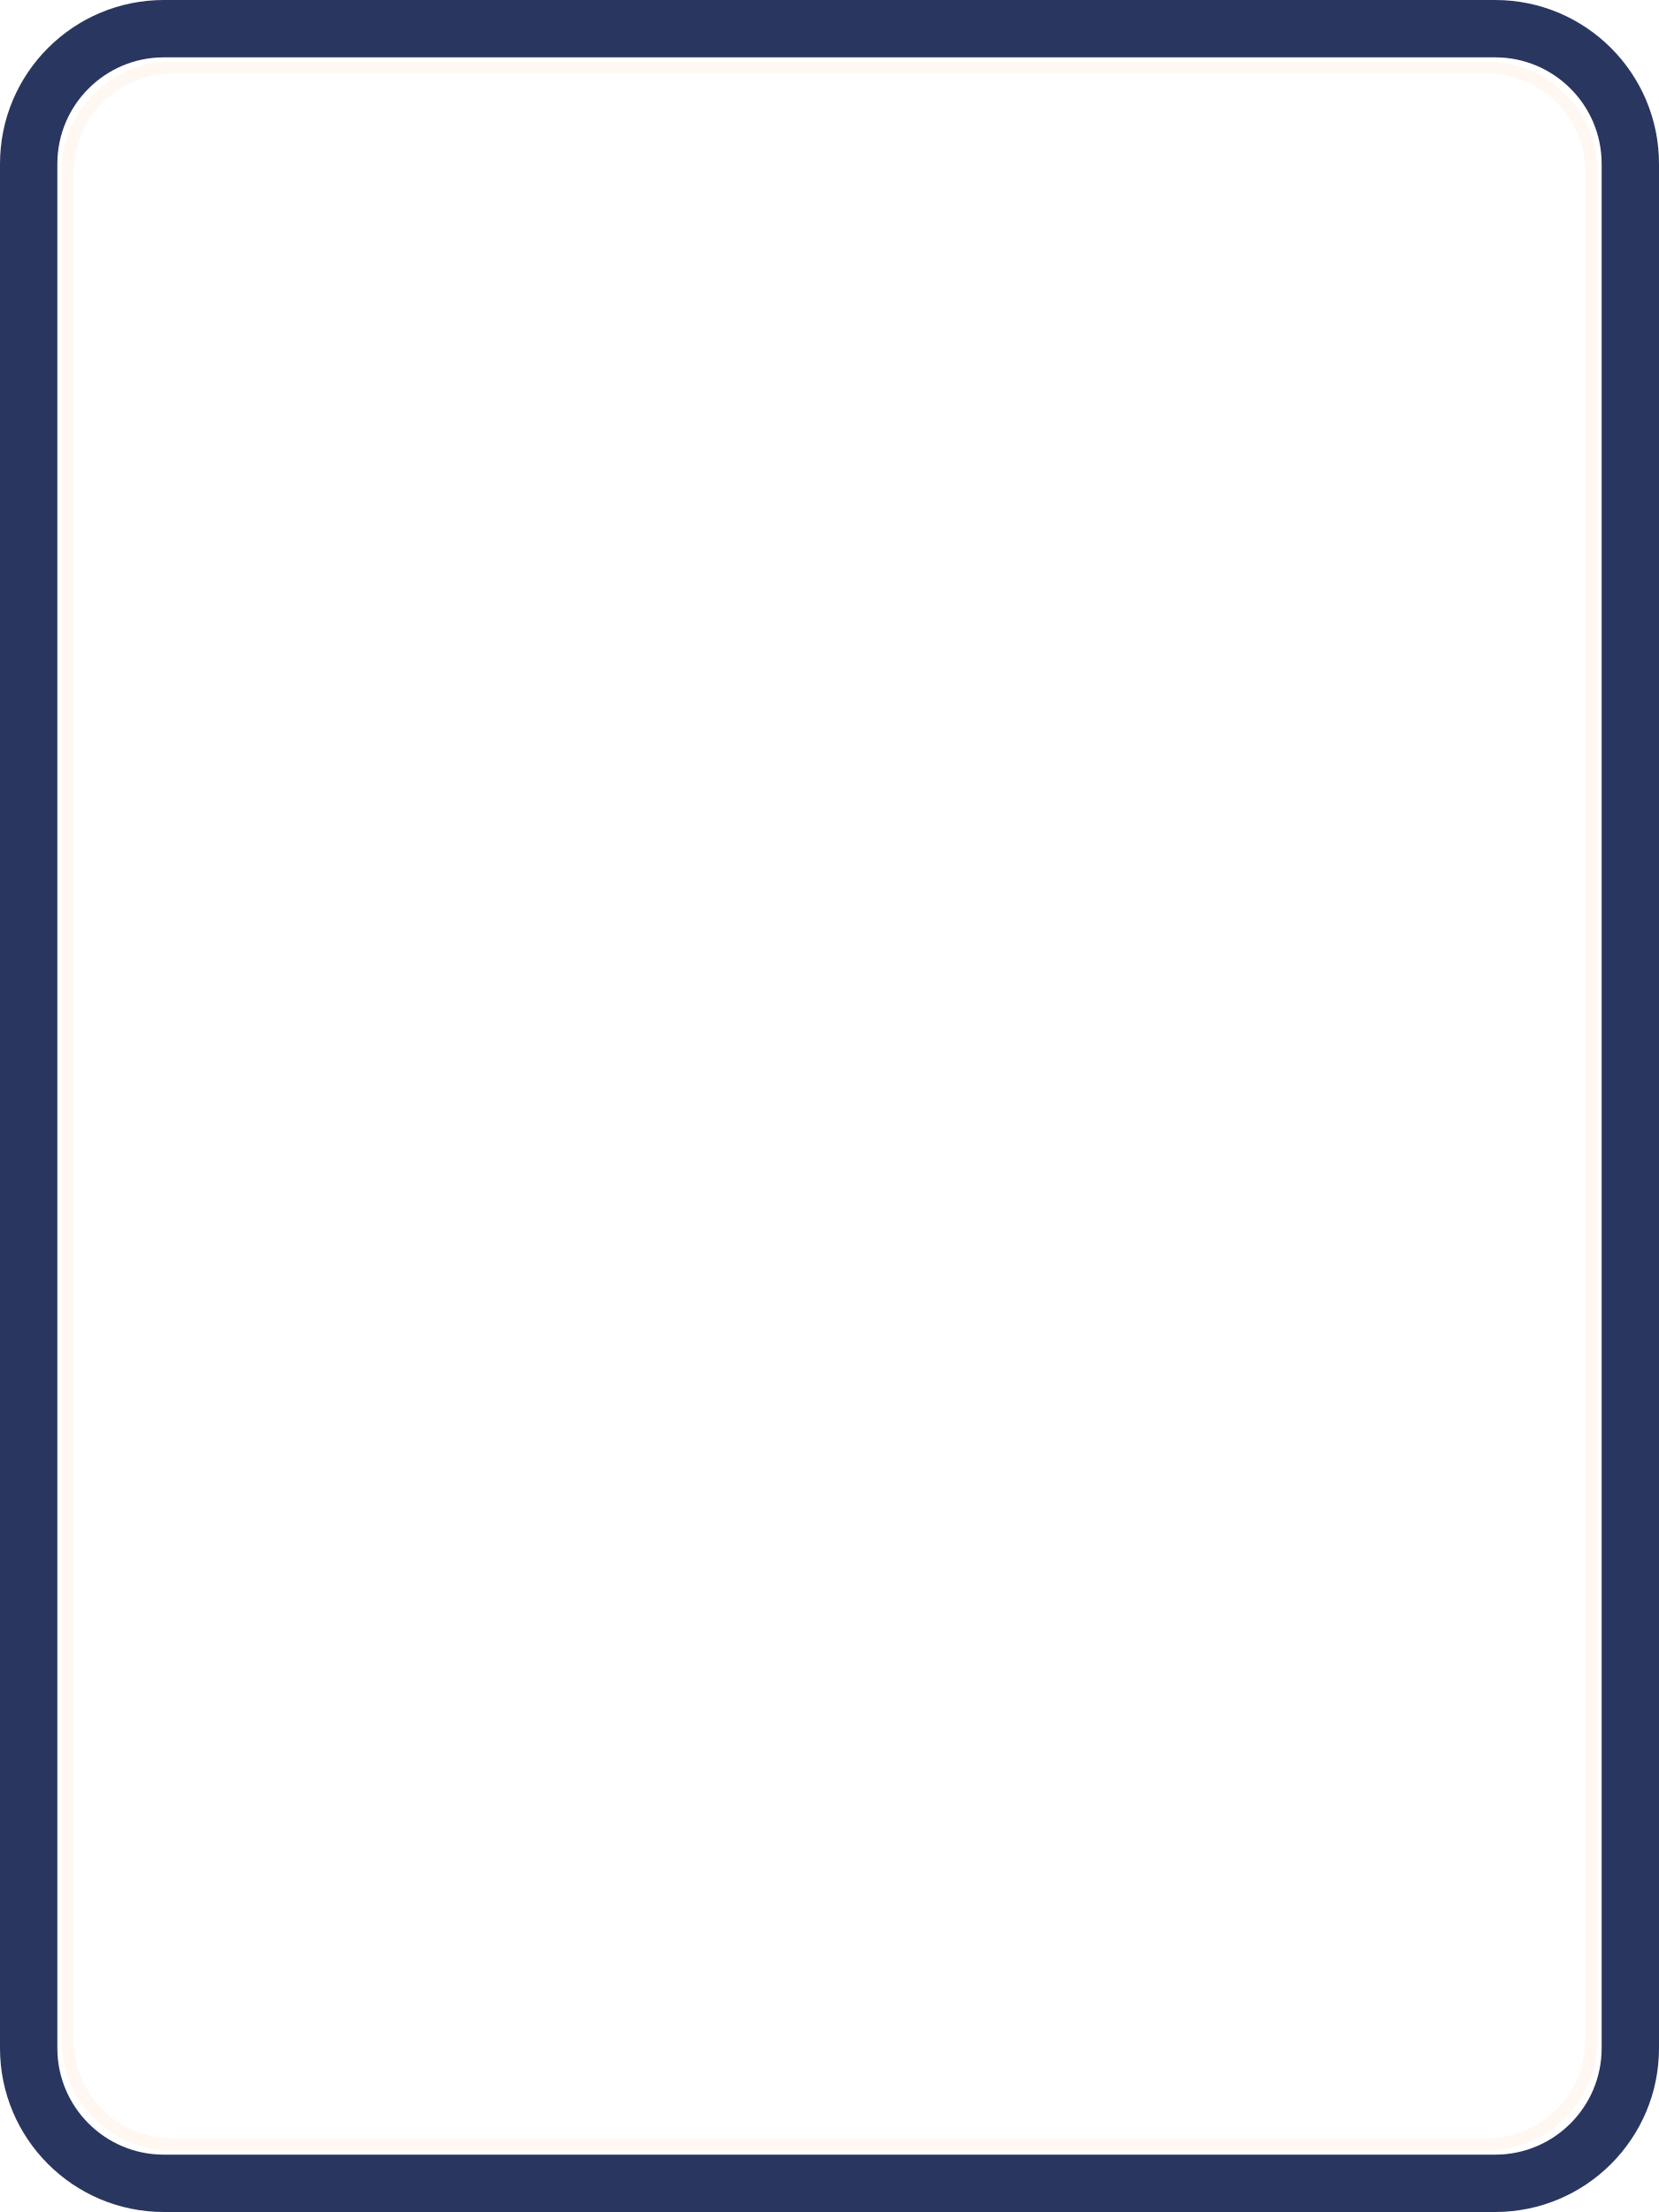
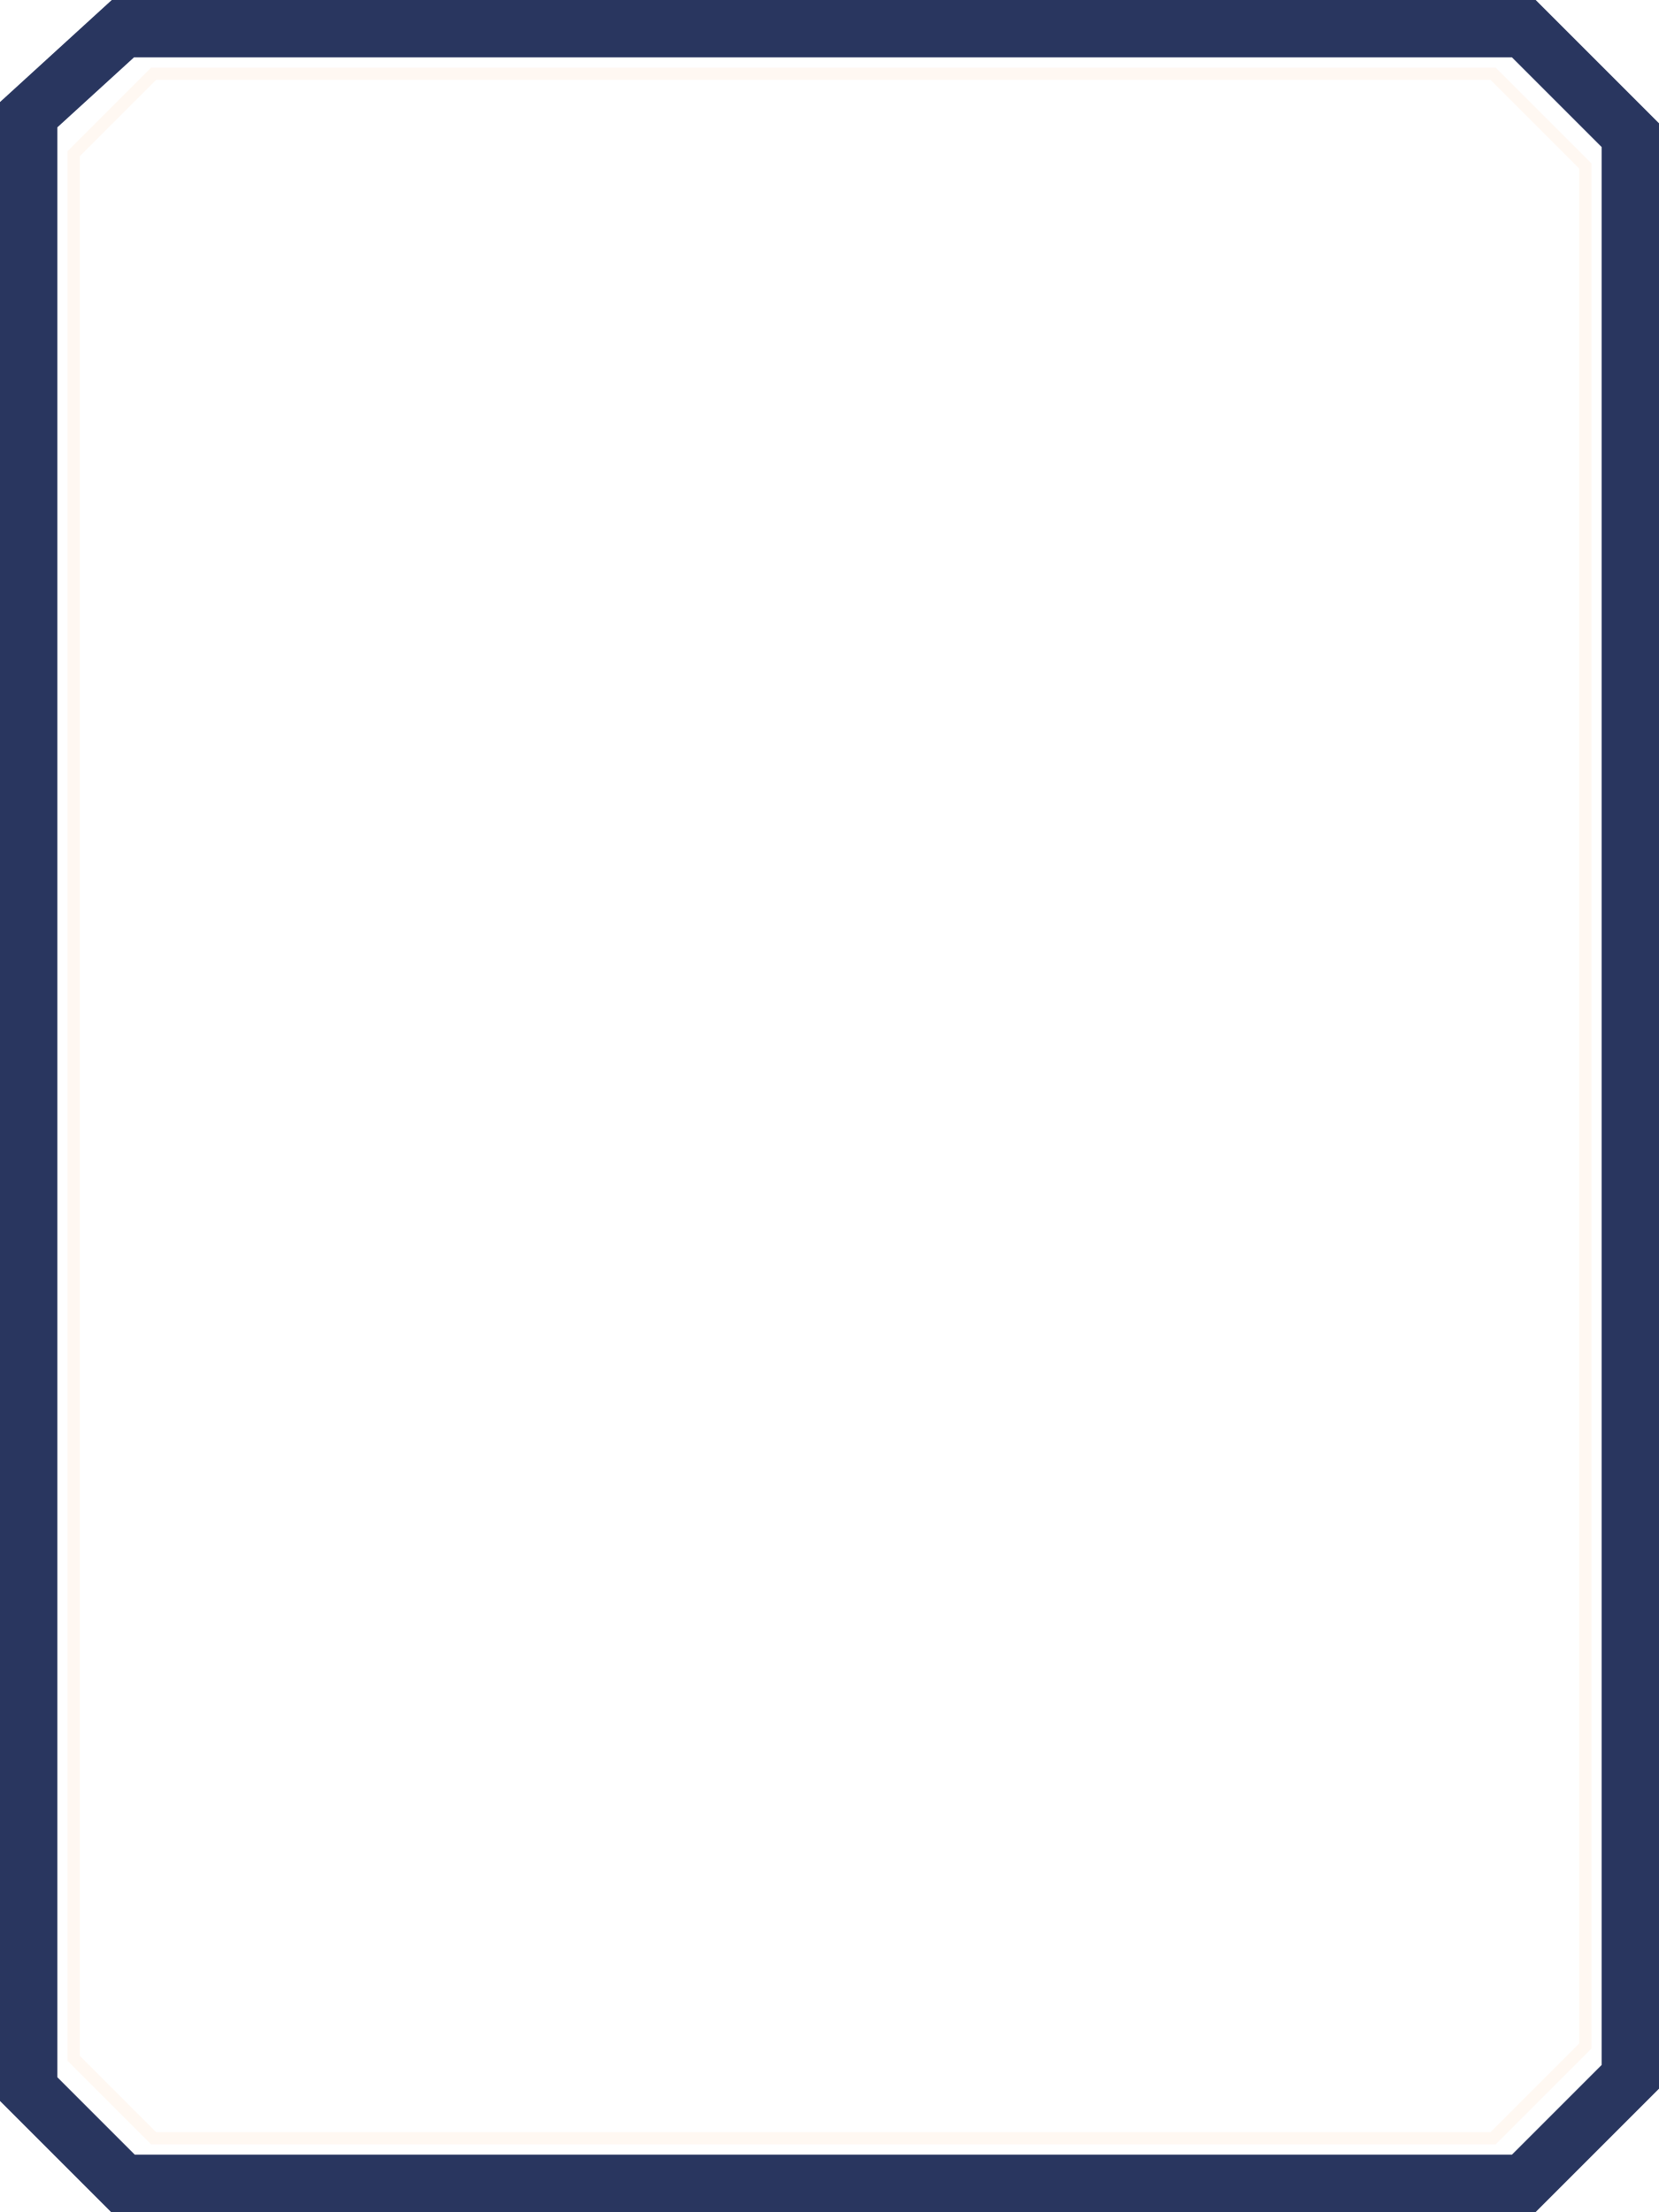
<svg xmlns="http://www.w3.org/2000/svg" width="1620" height="2160" viewBox="0 0 1620 2160">
-   <rect x="28" y="28" width="1564" height="2104" rx="132" fill="none" stroke="#29365F" stroke-width="56" />
-   <rect x="66" y="66" width="1488" height="2028" rx="102" fill="none" stroke="#FFF7F1" stroke-width="12" opacity="0.92" />
+   <path d="M120 28H1488L1592 132V2028L1488 2132H120L28 2040V112Z" fill="none" stroke="#29365F" stroke-width="56" stroke-linejoin="miter" />
+   <path d="M150 72H1458L1548 162V1998L1458 2088H150L72 2010V150Z" fill="none" stroke="#FFF7F1" stroke-width="12" stroke-linejoin="miter" opacity="0.92" />
</svg>
